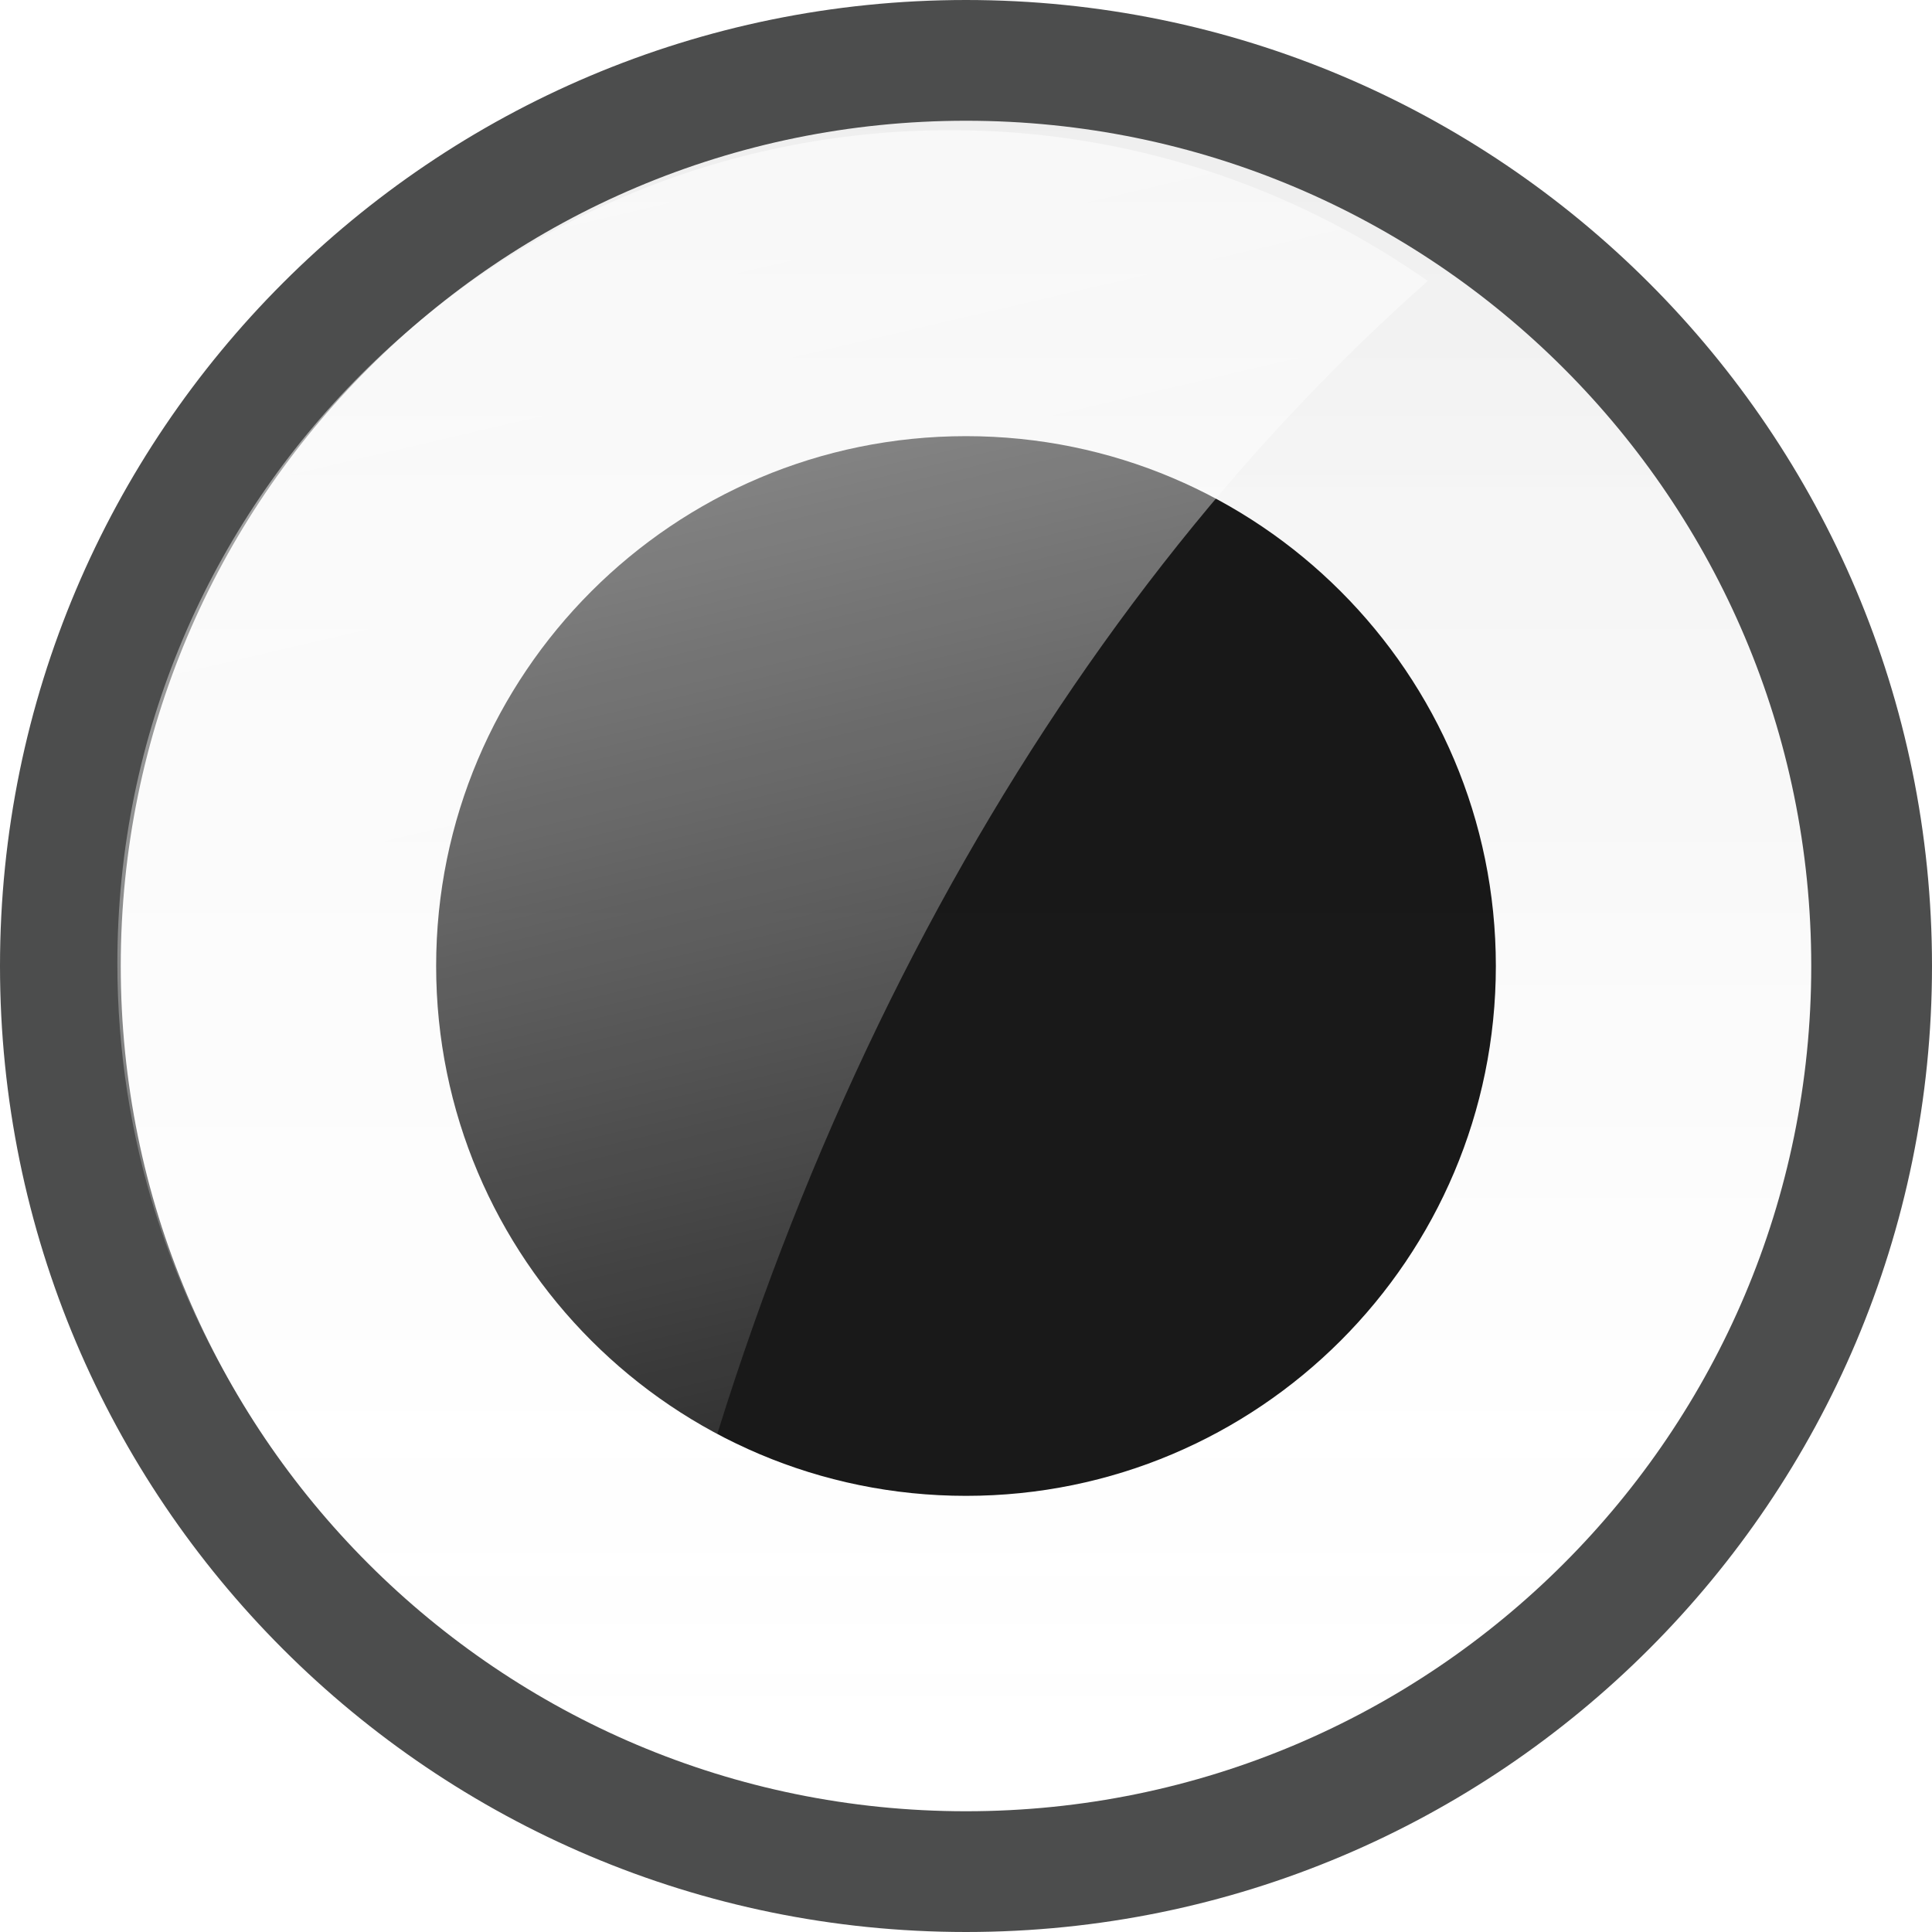
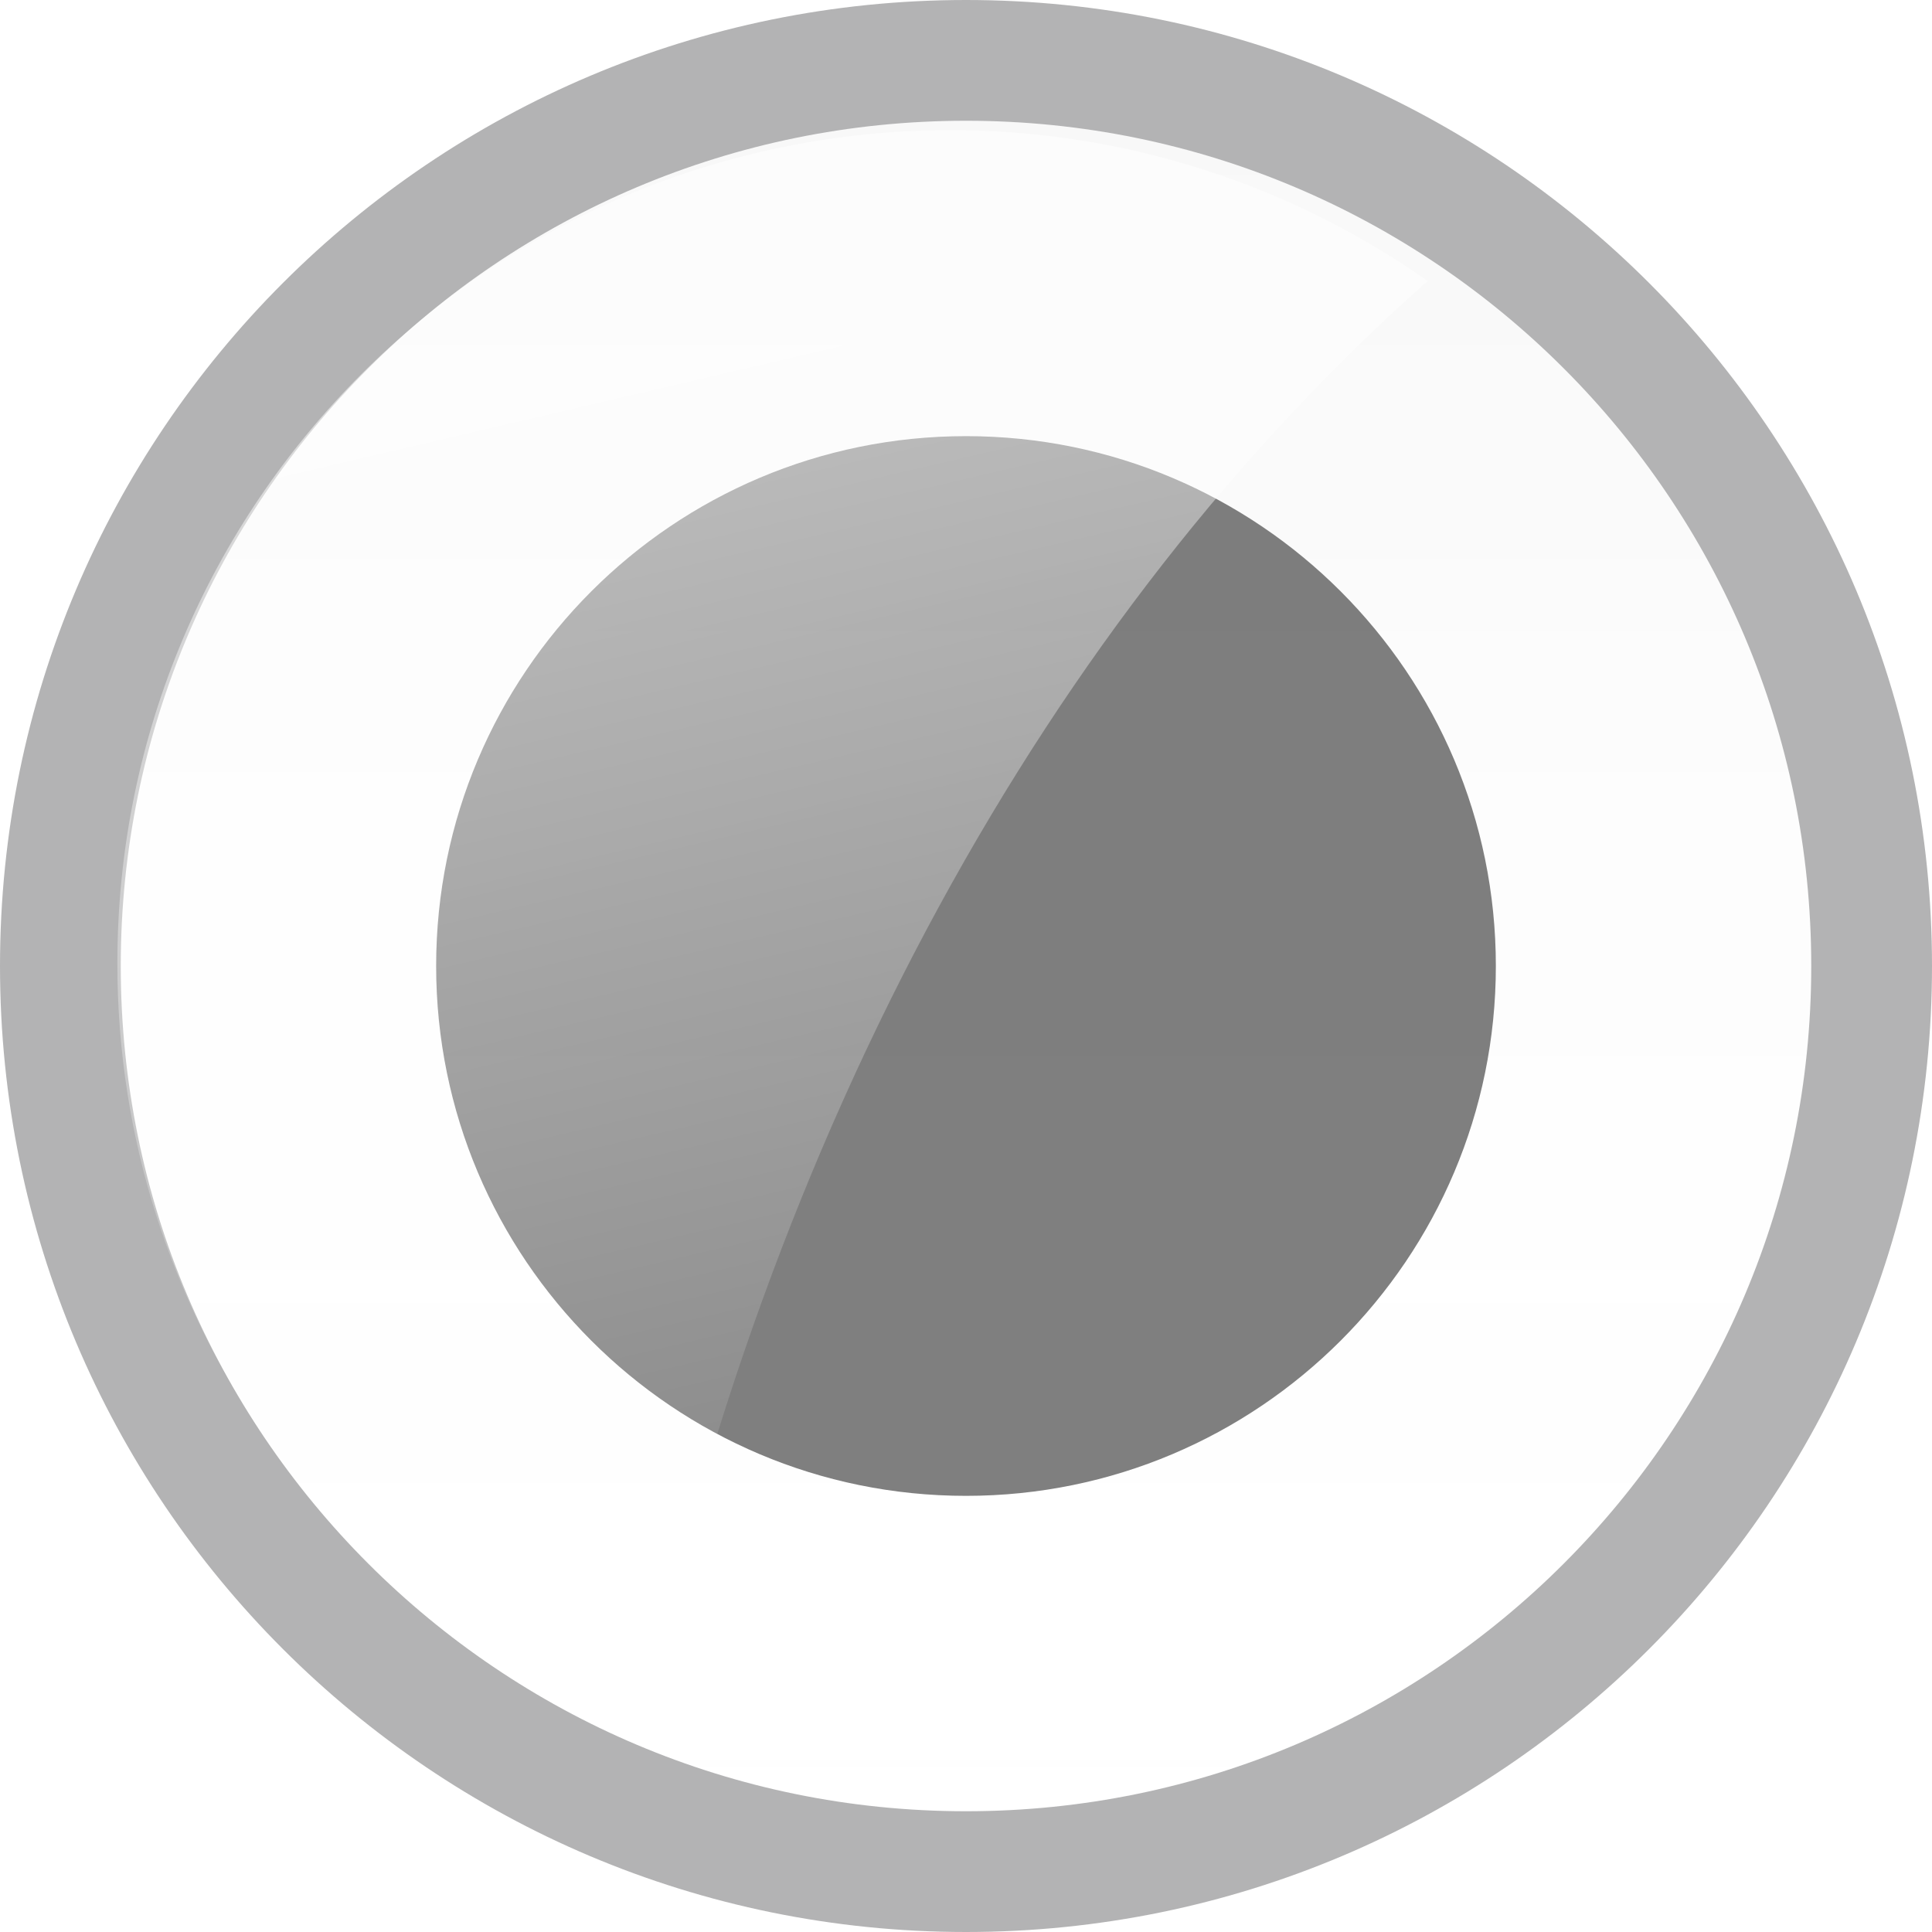
<svg xmlns="http://www.w3.org/2000/svg" version="1.1" id="图层_1" x="0px" y="0px" width="16px" height="16px" viewBox="0 0 16 16" enable-background="new 0 0 16 16" xml:space="preserve">
-   <g>
-     <linearGradient id="SVGID_1_" gradientUnits="userSpaceOnUse" x1="600" y1="-1073.5" x2="600" y2="-1058.5" gradientTransform="matrix(1 0 0 -1 -592 -1058)">
-       <stop offset="0" style="stop-color:#FFFFFF;stop-opacity:0" />
-       <stop offset="1" style="stop-color:#000000;stop-opacity:0.1" />
-     </linearGradient>
-     <circle opacity="0.7" fill="url(#SVGID_1_)" stroke="#000102" stroke-miterlimit="10" enable-background="new    " cx="8" cy="8" r="7.5" />
-     <circle opacity="0.9" enable-background="new    " cx="8" cy="8" r="4.388" />
-     <linearGradient id="SVGID_2_" gradientUnits="userSpaceOnUse" x1="600.353" y1="-1071.918" x2="597.327" y2="-1058.971" gradientTransform="matrix(1 0 0 -1 -592 -1058)">
-       <stop offset="0" style="stop-color:#FFFFFF;stop-opacity:0" />
-       <stop offset="1" style="stop-color:#FFFFFF;stop-opacity:0.6" />
-     </linearGradient>
-     <path fill="url(#SVGID_2_)" d="M11.824,2.327c-1.12-0.785-2.481-1.249-3.952-1.249c-3.81,0-6.9,3.089-6.9,6.9   c0,2.899,1.789,5.375,4.321,6.396C6.34,9.356,8.691,5.097,11.824,2.327z" />
-   </g>
-   <linearGradient id="SVGID_3_" gradientUnits="userSpaceOnUse" x1="596.888" y1="-1035.413" x2="596.888" y2="-1020.413" gradientTransform="matrix(1 0 0 -1 -592 -1058)">
+   <linearGradient id="SVGID_1_" gradientUnits="userSpaceOnUse" x1="898" y1="1477.5" x2="898" y2="1462.5" gradientTransform="matrix(1 0 0 1 -890 -1462)">
+     <stop offset="0" style="stop-color:#FFFFFF;stop-opacity:0" />
+     <stop offset="1" style="stop-color:#000000;stop-opacity:0.1" />
+   </linearGradient>
+   <circle opacity="0.3" fill="url(#SVGID_1_)" stroke="#000102" stroke-miterlimit="10" enable-background="new    " cx="8" cy="8" r="7.5" />
+   <circle opacity="0.5" enable-background="new    " cx="8" cy="8" r="4.388" />
+   <linearGradient id="SVGID_2_" gradientUnits="userSpaceOnUse" x1="898.353" y1="1475.918" x2="895.327" y2="1462.971" gradientTransform="matrix(1 0 0 1 -890 -1462)">
+     <stop offset="0" style="stop-color:#FFFFFF;stop-opacity:0" />
+     <stop offset="1" style="stop-color:#FFFFFF;stop-opacity:0.6" />
+   </linearGradient>
+   <path fill="url(#SVGID_2_)" d="M11.824,2.327c-1.12-0.785-2.481-1.249-3.952-1.249c-3.81,0-6.9,3.089-6.9,6.9  c0,2.899,1.789,5.375,4.321,6.396C6.34,9.356,8.691,5.097,11.824,2.327z" />
+   <linearGradient id="SVGID_3_" gradientUnits="userSpaceOnUse" x1="894.888" y1="1439.413" x2="894.888" y2="1424.413" gradientTransform="matrix(1 0 0 1 -890 -1462)">
    <stop offset="0" style="stop-color:#FFFFFF;stop-opacity:0" />
    <stop offset="1" style="stop-color:#000000;stop-opacity:0.1" />
  </linearGradient>
  <circle opacity="0.7" fill="url(#SVGID_3_)" stroke="#000102" stroke-miterlimit="10" enable-background="new    " cx="4.888" cy="-30.087" r="7.5" />
</svg>
